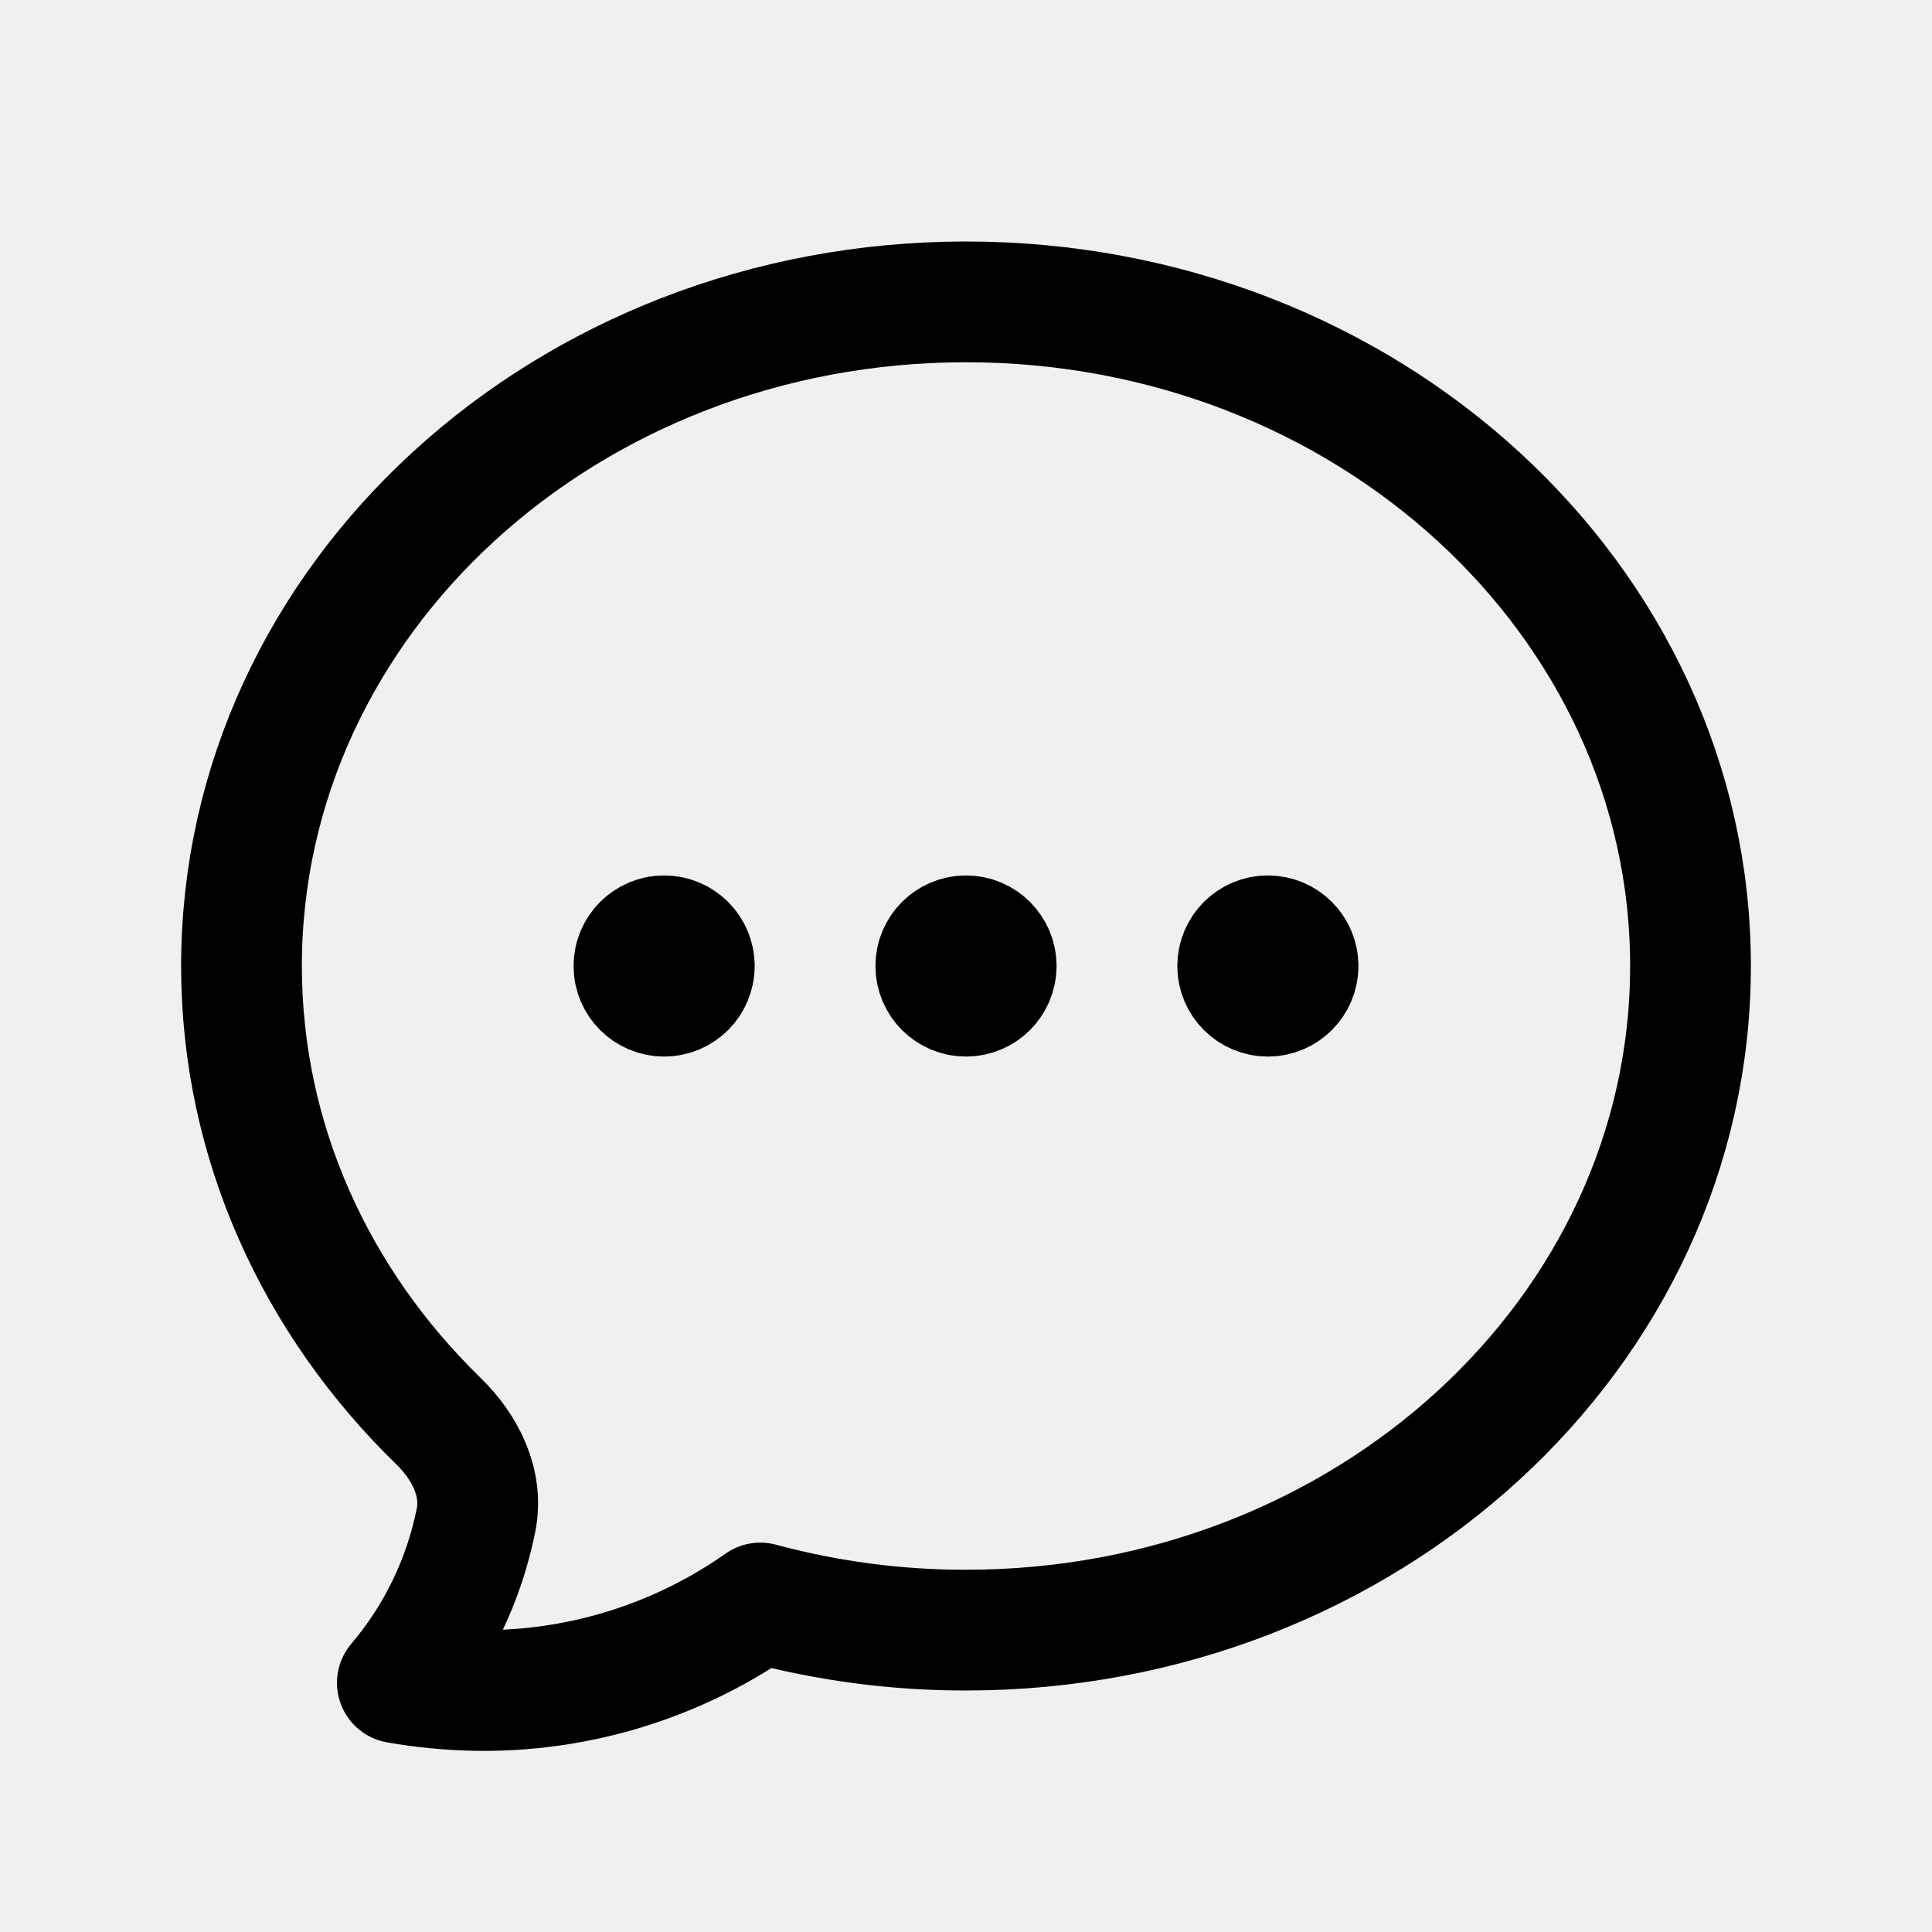
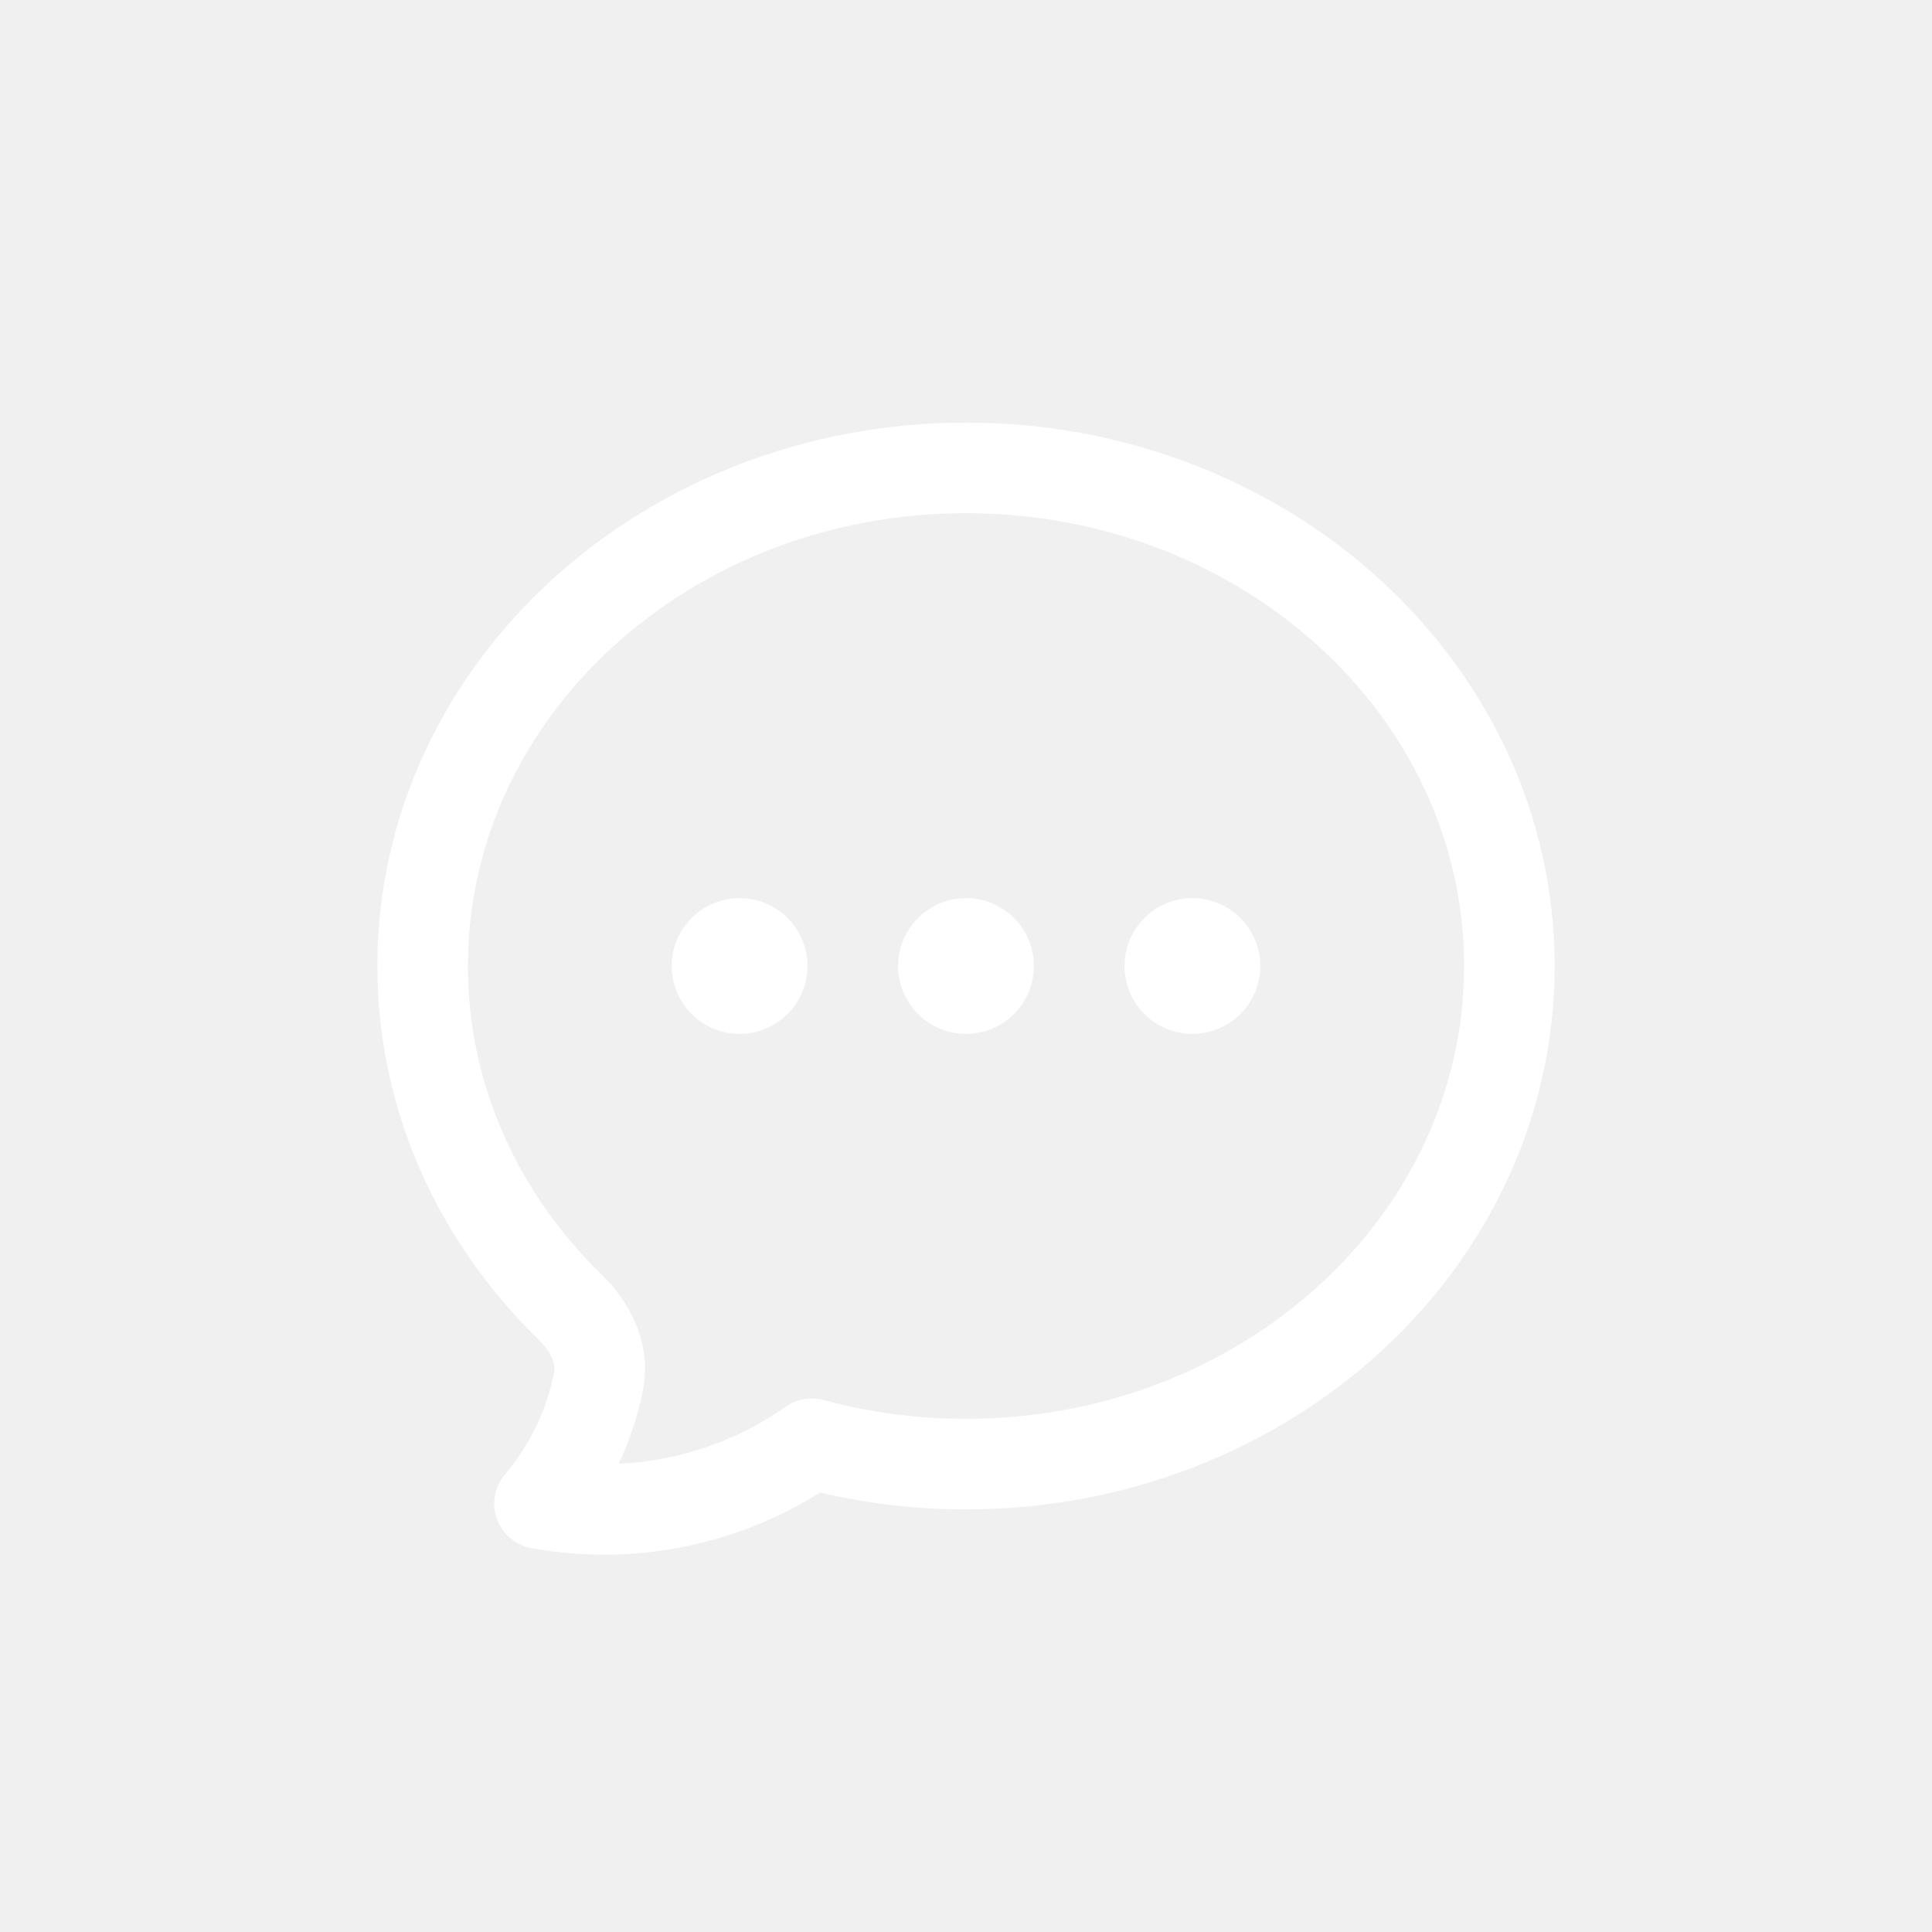
- <svg xmlns="http://www.w3.org/2000/svg" fill="none" viewBox="0 0 24 24" stroke-width="1.5" stroke="currentColor" class="size-6">
+ <svg xmlns="http://www.w3.org/2000/svg" fill="none" viewBox="-4 -4 32 32" stroke-width="1.5" stroke="#ffffff" class="size-6">
  <path stroke-linecap="round" stroke-linejoin="round" d="M8.625 12a.375.375 0 1 1-.75 0 .375.375 0 0 1 .75 0Zm0 0H8.25m4.125 0a.375.375 0 1 1-.75 0 .375.375 0 0 1 .75 0Zm0 0H12m4.125 0a.375.375 0 1 1-.75 0 .375.375 0 0 1 .75 0Zm0 0h-.375M21 12c0 4.556-4.03 8.25-9 8.25a9.764 9.764 0 0 1-2.555-.337A5.972 5.972 0 0 1 5.41 20.97a5.969 5.969 0 0 1-.474-.065 4.48 4.48 0 0 0 .978-2.025c.09-.457-.133-.901-.467-1.226C3.93 16.178 3 14.189 3 12c0-4.556 4.03-8.25 9-8.25s9 3.694 9 8.25Z" />
</svg>
